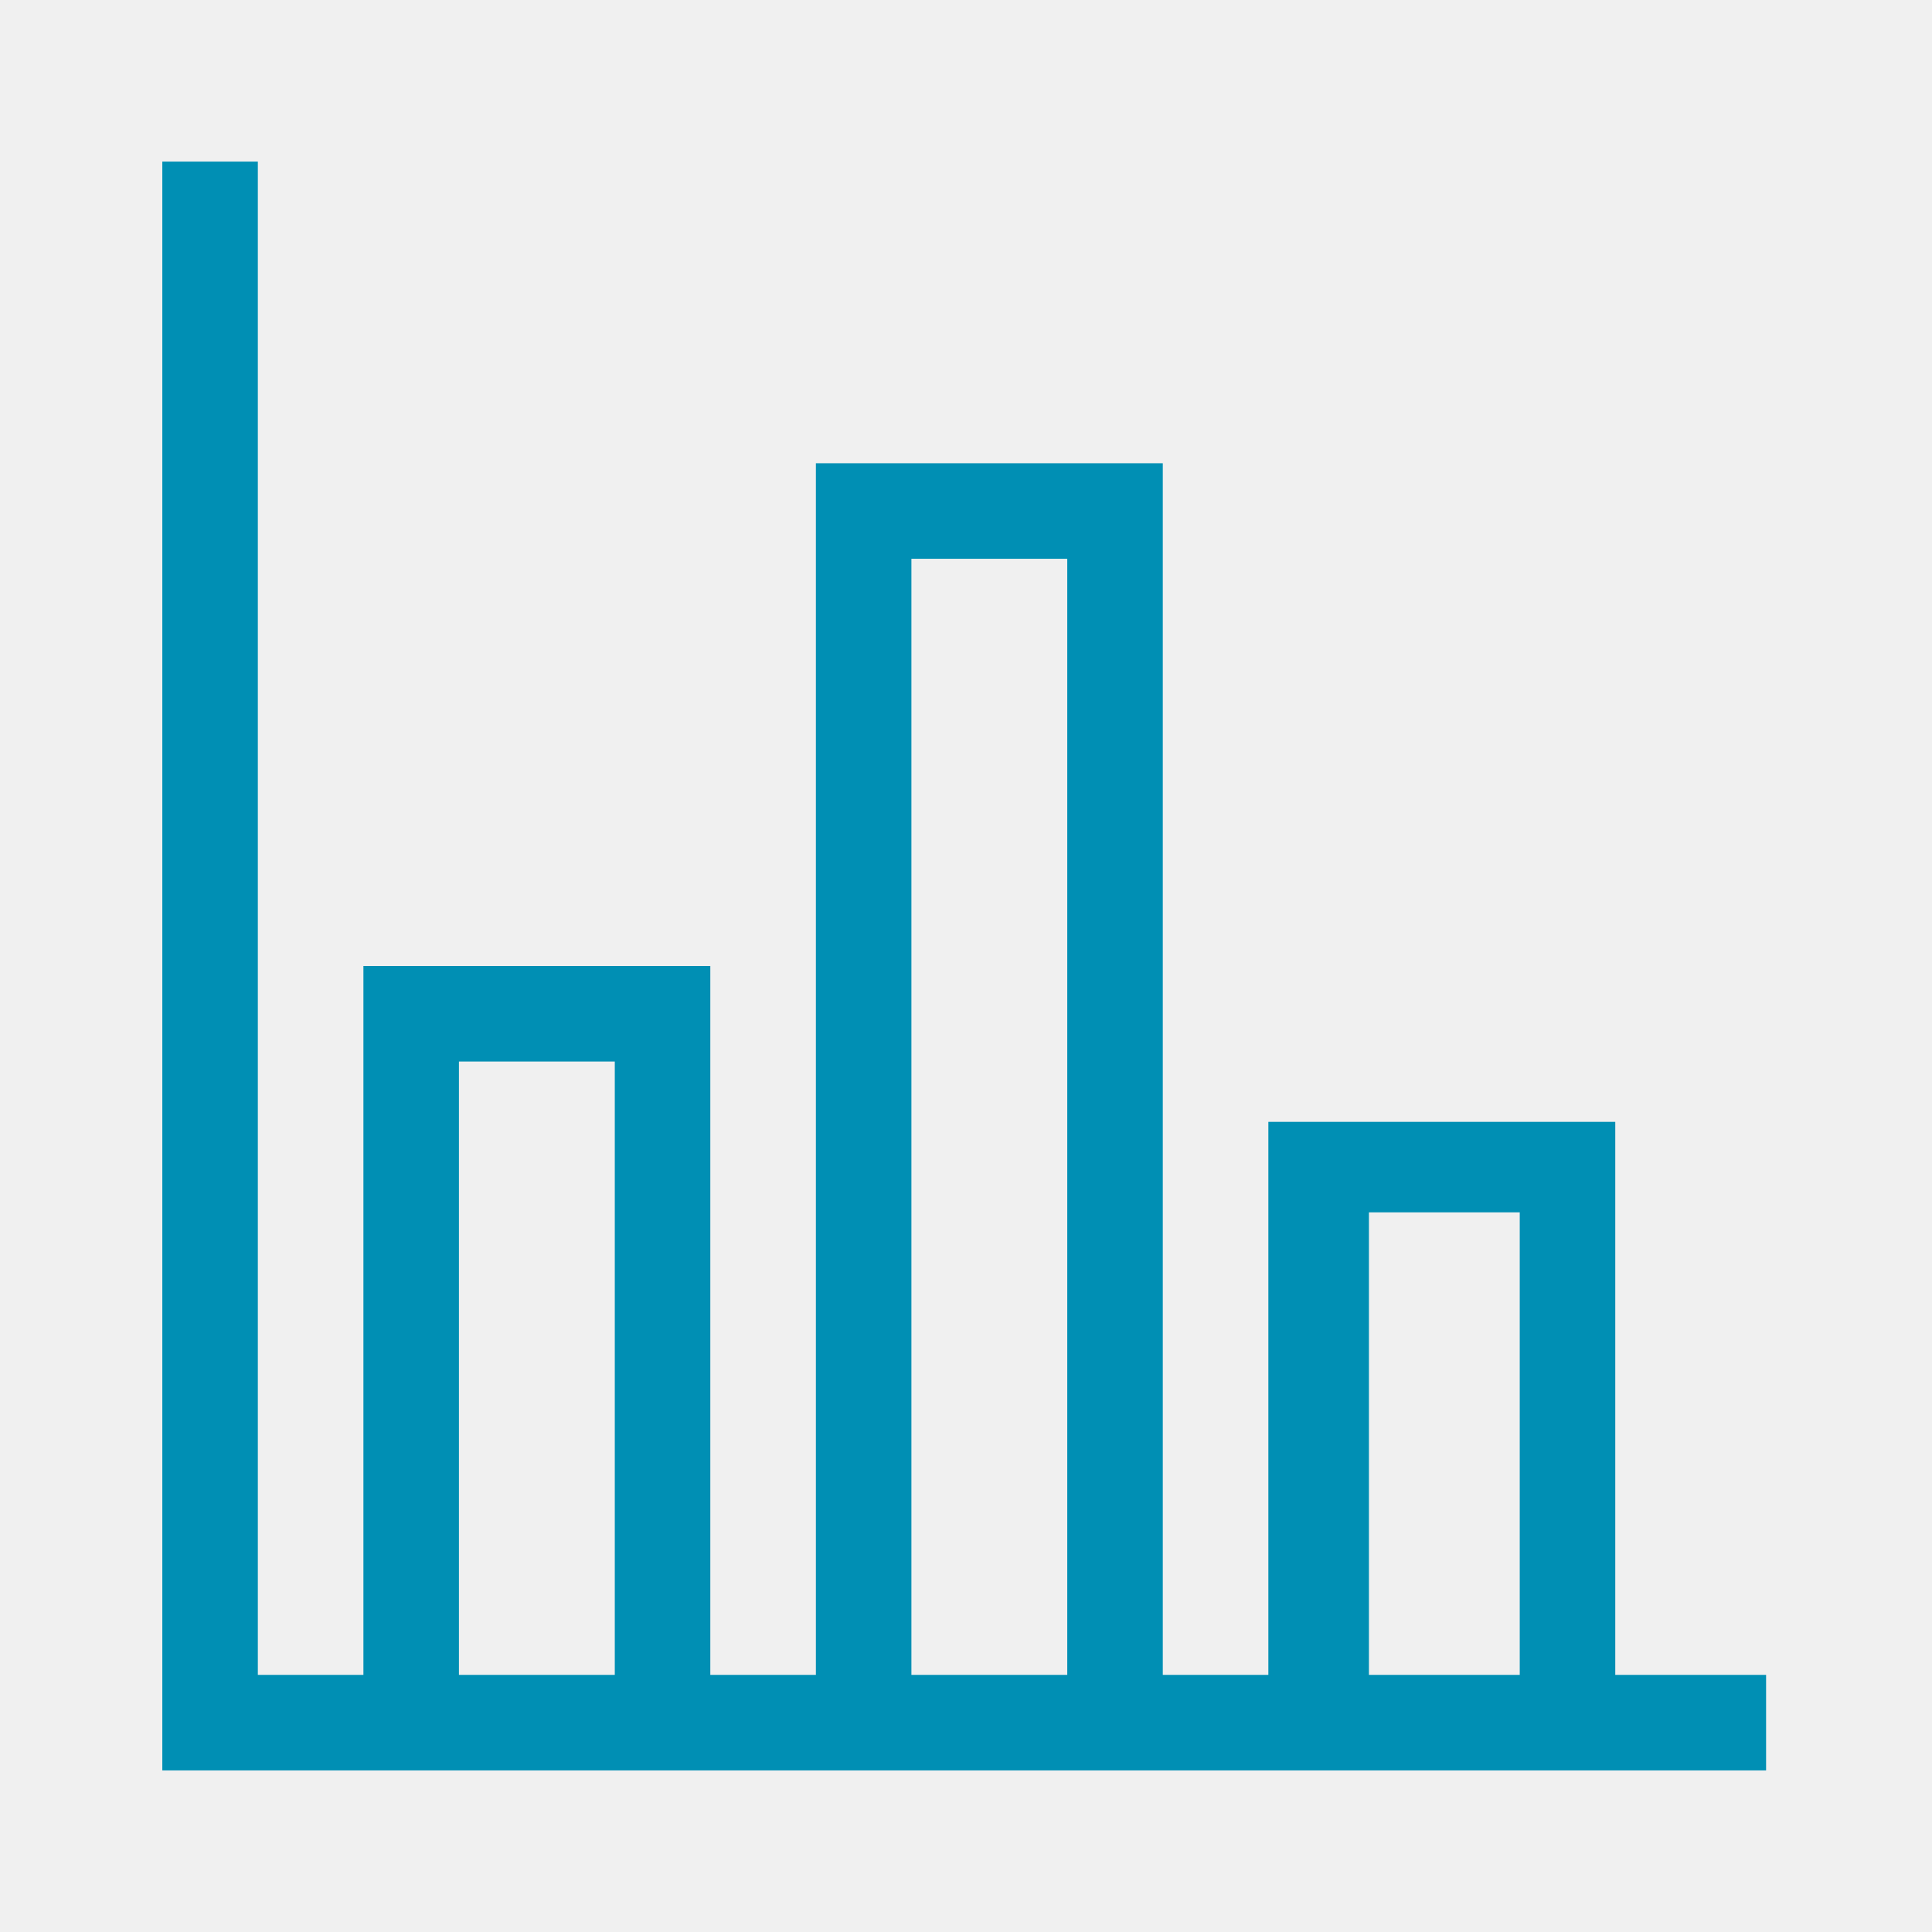
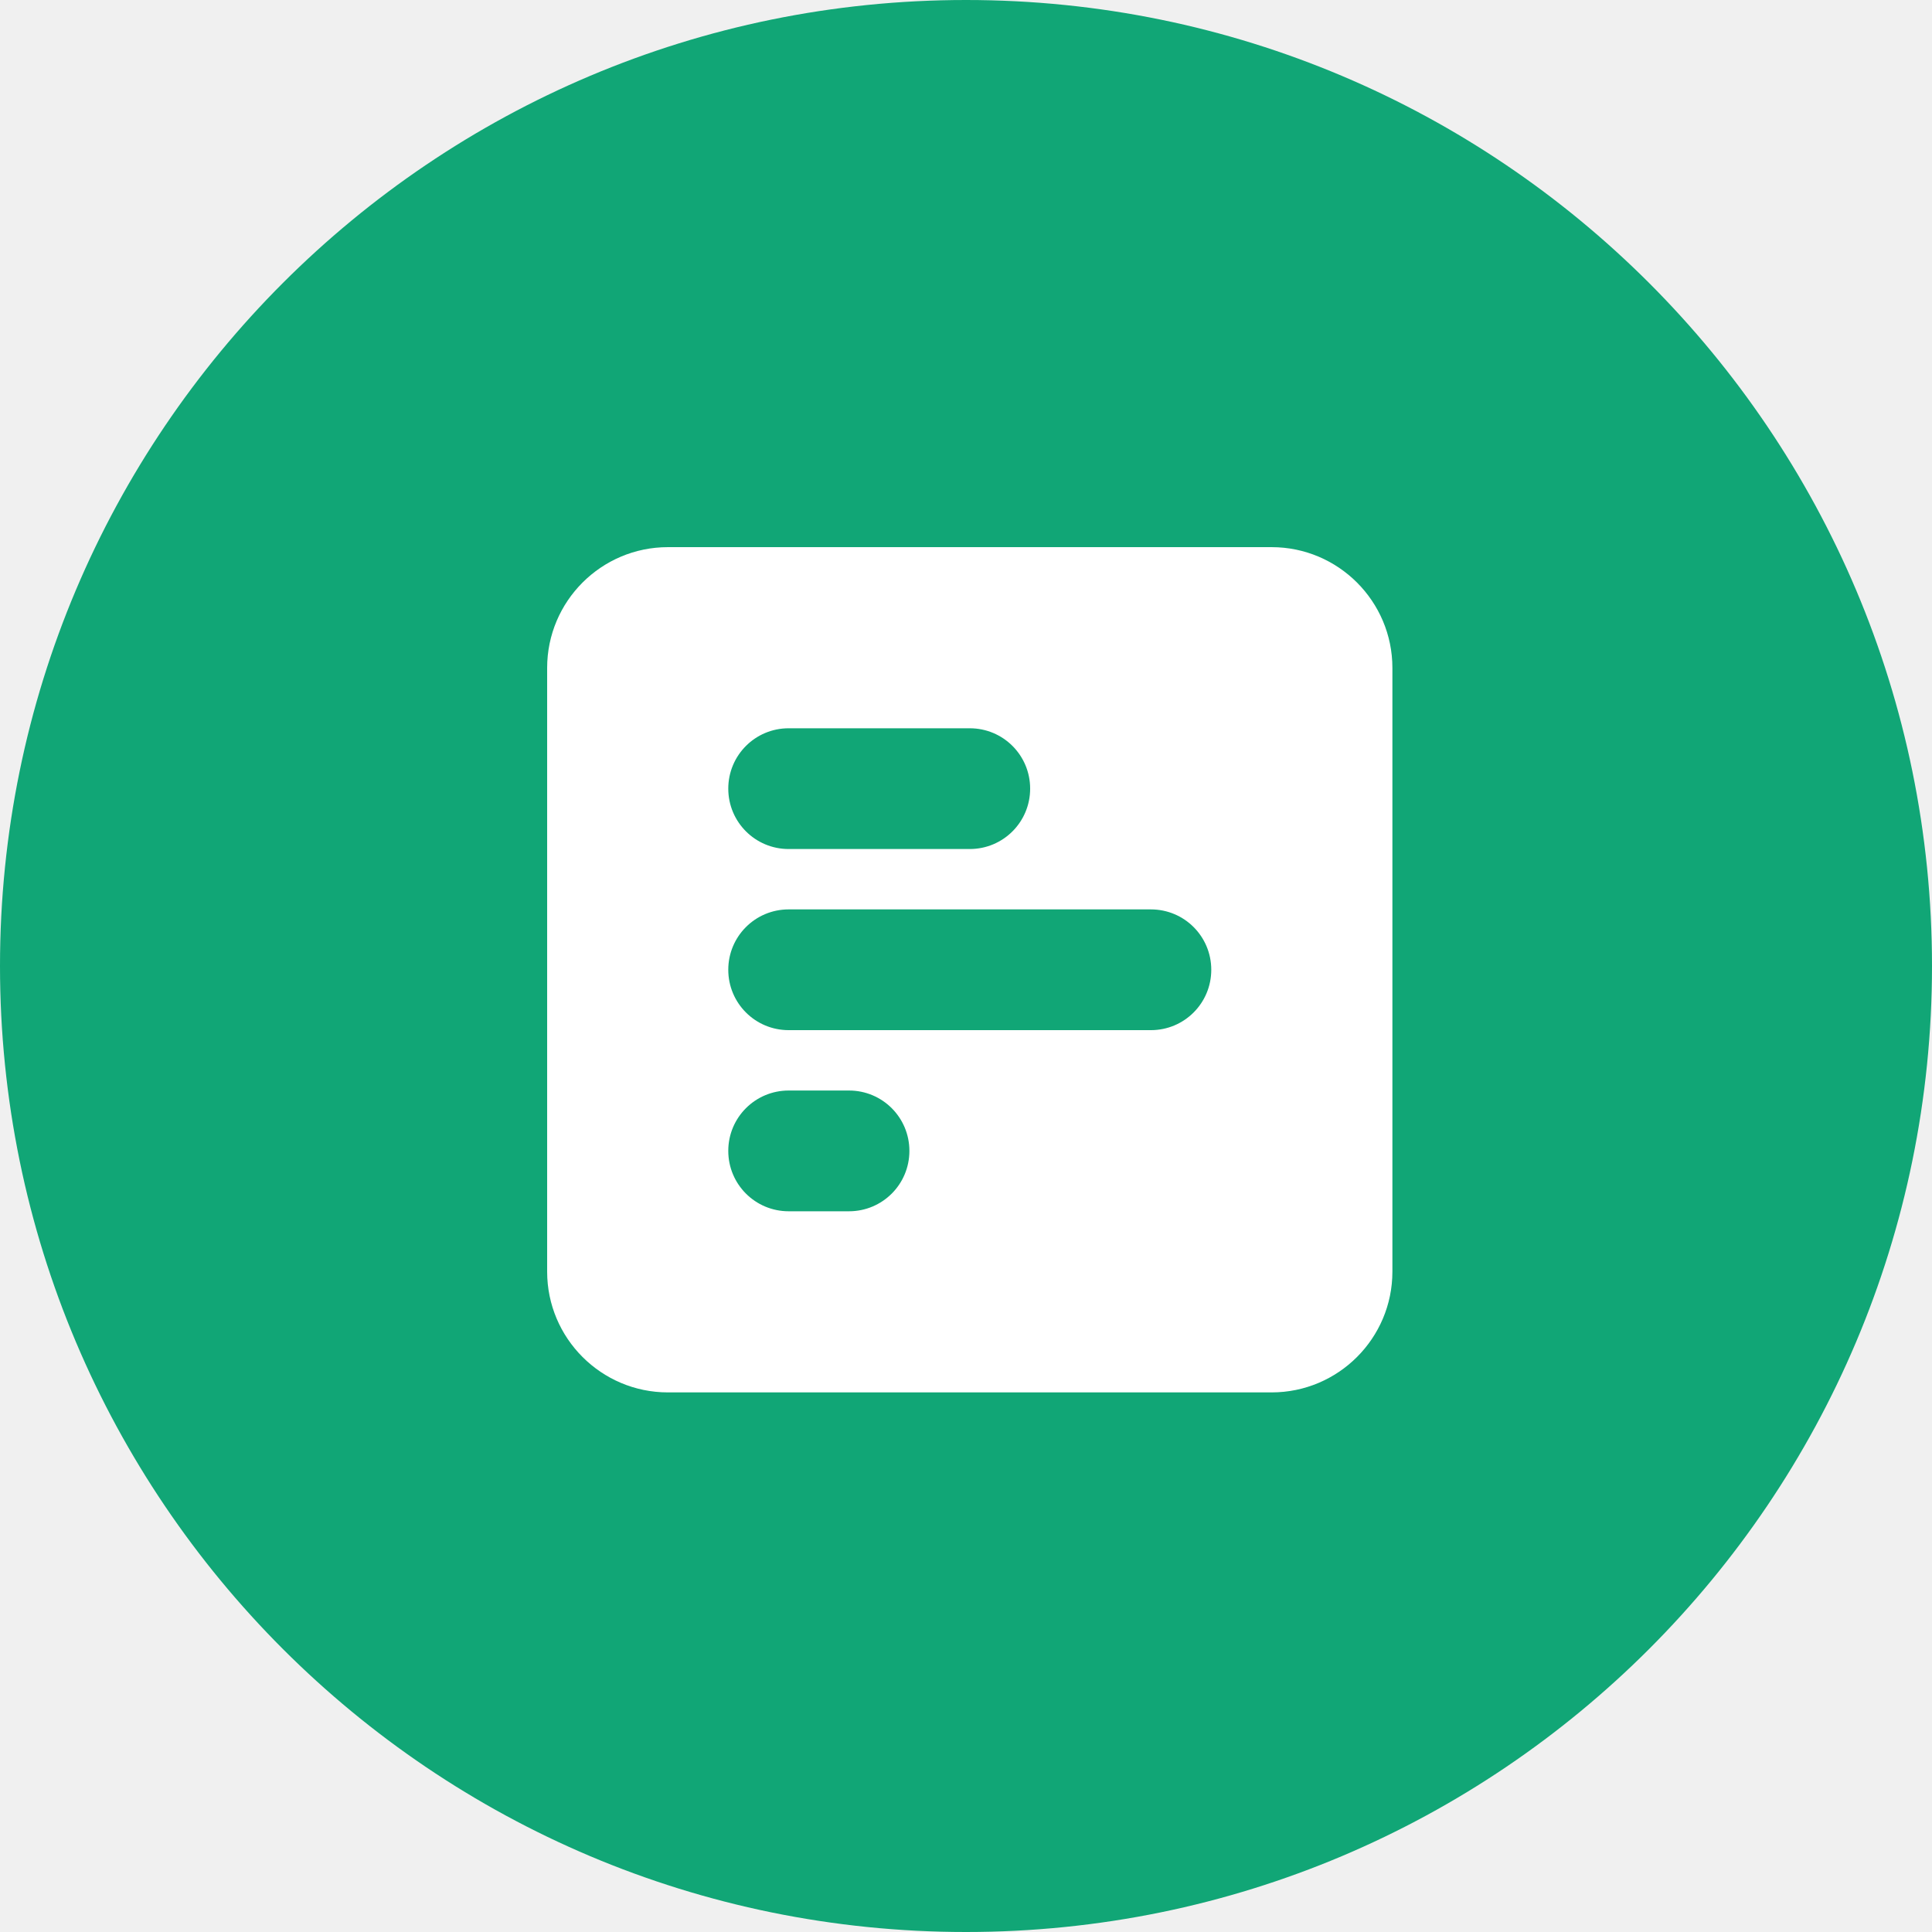
- <svg xmlns="http://www.w3.org/2000/svg" xmlns:ns1="http://xml.openoffice.org/svg/export" version="1.2" width="12.96mm" height="12.96mm" viewBox="0 0 1296 1296" preserveAspectRatio="xMidYMid" fill-rule="evenodd" stroke-width="28.222" stroke-linejoin="round" xml:space="preserve" id="svg72">
-   <defs class="ClipPathGroup" id="defs8">
-     <clipPath id="presentation_clip_path" clipPathUnits="userSpaceOnUse">
-       <rect x="0" y="0" width="1296" height="1296" id="rect2" />
-     </clipPath>
-     <clipPath id="presentation_clip_path_shrink" clipPathUnits="userSpaceOnUse">
-       <rect x="1" y="1" width="1294" height="1294" id="rect5" />
-     </clipPath>
-   </defs>
-   <defs class="TextShapeIndex" id="defs12">
-     <g ns1:slide="id1" ns1:id-list="id3" id="g10" />
-   </defs>
-   <defs class="EmbeddedBulletChars" id="defs44">
-     <g id="bullet-char-template-57356" transform="scale(0.0004882812,-0.0004882812)">
-       <path d="M 580,1141 L 1163,571 580,0 -4,571 580,1141 Z" id="path14" />
-     </g>
-     <g id="bullet-char-template-57354" transform="scale(0.0004882812,-0.0004882812)">
-       <path d="M 8,1128 L 1137,1128 1137,0 8,0 8,1128 Z" id="path17" />
-     </g>
-     <g id="bullet-char-template-10146" transform="scale(0.0004882812,-0.0004882812)">
-       <path d="M 174,0 L 602,739 174,1481 1456,739 174,0 Z M 1358,739 L 309,1346 659,739 1358,739 Z" id="path20" />
-     </g>
-     <g id="bullet-char-template-10132" transform="scale(0.0004882812,-0.0004882812)">
-       <path d="M 2015,739 L 1276,0 717,0 1260,543 174,543 174,936 1260,936 717,1481 1274,1481 2015,739 Z" id="path23" />
-     </g>
-     <g id="bullet-char-template-10007" transform="scale(0.0004882812,-0.0004882812)">
-       <path d="M 0,-2 C -7,14 -16,27 -25,37 L 356,567 C 262,823 215,952 215,954 215,979 228,992 255,992 264,992 276,990 289,987 310,991 331,999 354,1012 L 381,999 492,748 772,1049 836,1024 860,1049 C 881,1039 901,1025 922,1006 886,937 835,863 770,784 769,783 710,716 594,584 L 774,223 C 774,196 753,168 711,139 L 727,119 C 717,90 699,76 672,76 641,76 570,178 457,381 L 164,-76 C 142,-110 111,-127 72,-127 30,-127 9,-110 8,-76 1,-67 -2,-52 -2,-32 -2,-23 -1,-13 0,-2 Z" id="path26" />
-     </g>
-     <g id="bullet-char-template-10004" transform="scale(0.0004882812,-0.0004882812)">
-       <path d="M 285,-33 C 182,-33 111,30 74,156 52,228 41,333 41,471 41,549 55,616 82,672 116,743 169,778 240,778 293,778 328,747 346,684 L 369,508 C 377,444 397,411 428,410 L 1163,1116 C 1174,1127 1196,1133 1229,1133 1271,1133 1292,1118 1292,1087 L 1292,965 C 1292,929 1282,901 1262,881 L 442,47 C 390,-6 338,-33 285,-33 Z" id="path29" />
-     </g>
-     <g id="bullet-char-template-9679" transform="scale(0.0004882812,-0.0004882812)">
-       <path d="M 813,0 C 632,0 489,54 383,161 276,268 223,411 223,592 223,773 276,916 383,1023 489,1130 632,1184 813,1184 992,1184 1136,1130 1245,1023 1353,916 1407,772 1407,592 1407,412 1353,268 1245,161 1136,54 992,0 813,0 Z" id="path32" />
-     </g>
-     <g id="bullet-char-template-8226" transform="scale(0.0004882812,-0.0004882812)">
-       <path d="M 346,457 C 273,457 209,483 155,535 101,586 74,649 74,723 74,796 101,859 155,911 209,963 273,989 346,989 419,989 480,963 531,910 582,859 608,796 608,723 608,648 583,586 532,535 482,483 420,457 346,457 Z" id="path35" />
-     </g>
-     <g id="bullet-char-template-8211" transform="scale(0.0004882812,-0.0004882812)">
-       <path d="M -4,459 L 1135,459 1135,606 -4,606 -4,459 Z" id="path38" />
-     </g>
-     <g id="bullet-char-template-61548" transform="scale(0.0004882812,-0.0004882812)">
-       <path d="M 173,740 C 173,903 231,1043 346,1159 462,1274 601,1332 765,1332 928,1332 1067,1274 1183,1159 1299,1043 1357,903 1357,740 1357,577 1299,437 1183,322 1067,206 928,148 765,148 601,148 462,206 346,322 231,437 173,577 173,740 Z" id="path41" />
-     </g>
-   </defs>
-   <defs class="TextEmbeddedBitmaps" id="defs46" />
-   <g id="g51">
-     <g id="id2" class="Master_Slide">
-       <g id="bg-id2" class="Background" />
-       <g id="bo-id2" class="BackgroundObjects" />
-     </g>
-   </g>
-   <path style="fill:#008fb4;stroke-width:95.179" d="M 108.883,648 V 108.401 h 32.039 32.039 v 507.56 507.56 h 35.411 35.411 V 885.761 648 h 116.351 116.351 v 237.761 237.761 h 35.411 35.411 V 717.136 310.751 h 116.351 116.351 v 406.385 406.385 h 35.411 35.411 v -185.487 -185.487 h 116.351 116.351 v 185.487 185.487 h 50.587 50.587 v 32.039 32.039 H 646.796 108.883 Z M 412.407,917.799 V 712.077 h -52.274 -52.274 v 205.722 205.722 h 52.274 52.274 z M 715.932,749.175 V 374.828 h -52.274 -52.274 v 374.346 374.346 h 52.274 52.274 z M 1019.456,968.387 V 813.252 h -50.587 -50.587 v 155.135 155.135 h 50.587 50.587 z" id="path53" />
+ <svg xmlns="http://www.w3.org/2000/svg" viewBox="0 0 1024 1024">
+   <ellipse style="fill:#11a676;fill-opacity:1" cx="512" cy="512" rx="512" ry="512" />
+   <path d="m 738,354 c 0,-35.3 -28.7,-64 -64,-64 H 354 c -35.3,0 -64,28.7 -64,64 v 320 c 0,35.3 28.7,64 64,64 h 320 c 35.3,0 64,-28.7 64,-64 z m -192,64 c 0,17.7 -14.3,32 -32,32 h -96 c -17.7,0 -32,-14.3 -32,-32 0,-17.7 14.3,-32 32,-32 h 96 c 17.7,0 32,14.3 32,32 z m 64,64 c 17.7,0 32,14.3 32,32 0,17.7 -14.3,32 -32,32 H 418 c -17.7,0 -32,-14.3 -32,-32 0,-17.7 14.3,-32 32,-32 z M 482,610 c 0,17.7 -14.3,32 -32,32 h -32 c -17.7,0 -32,-14.3 -32,-32 0,-17.7 14.3,-32 32,-32 h 32 c 17.7,0 32,14.3 32,32 z" style="fill:#ffffff" />
</svg>
